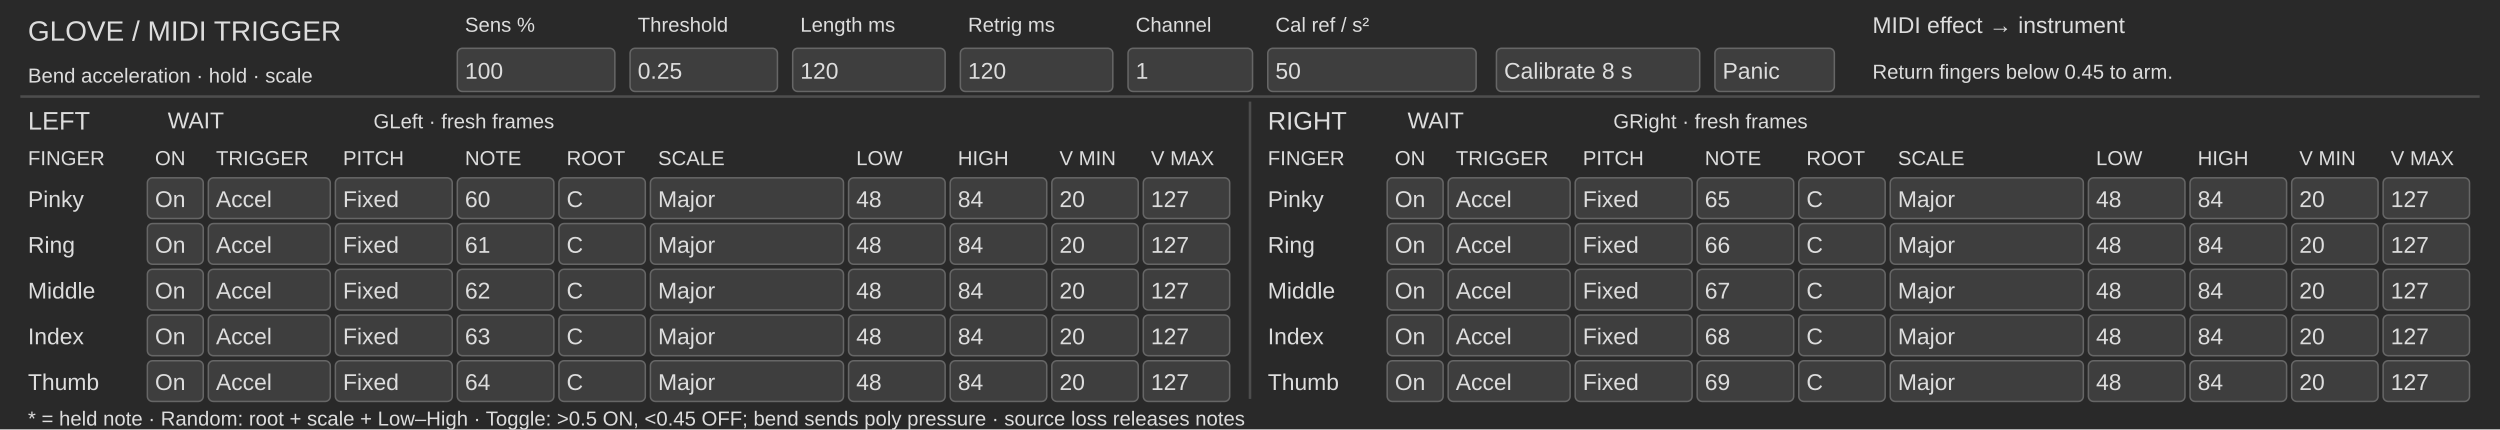
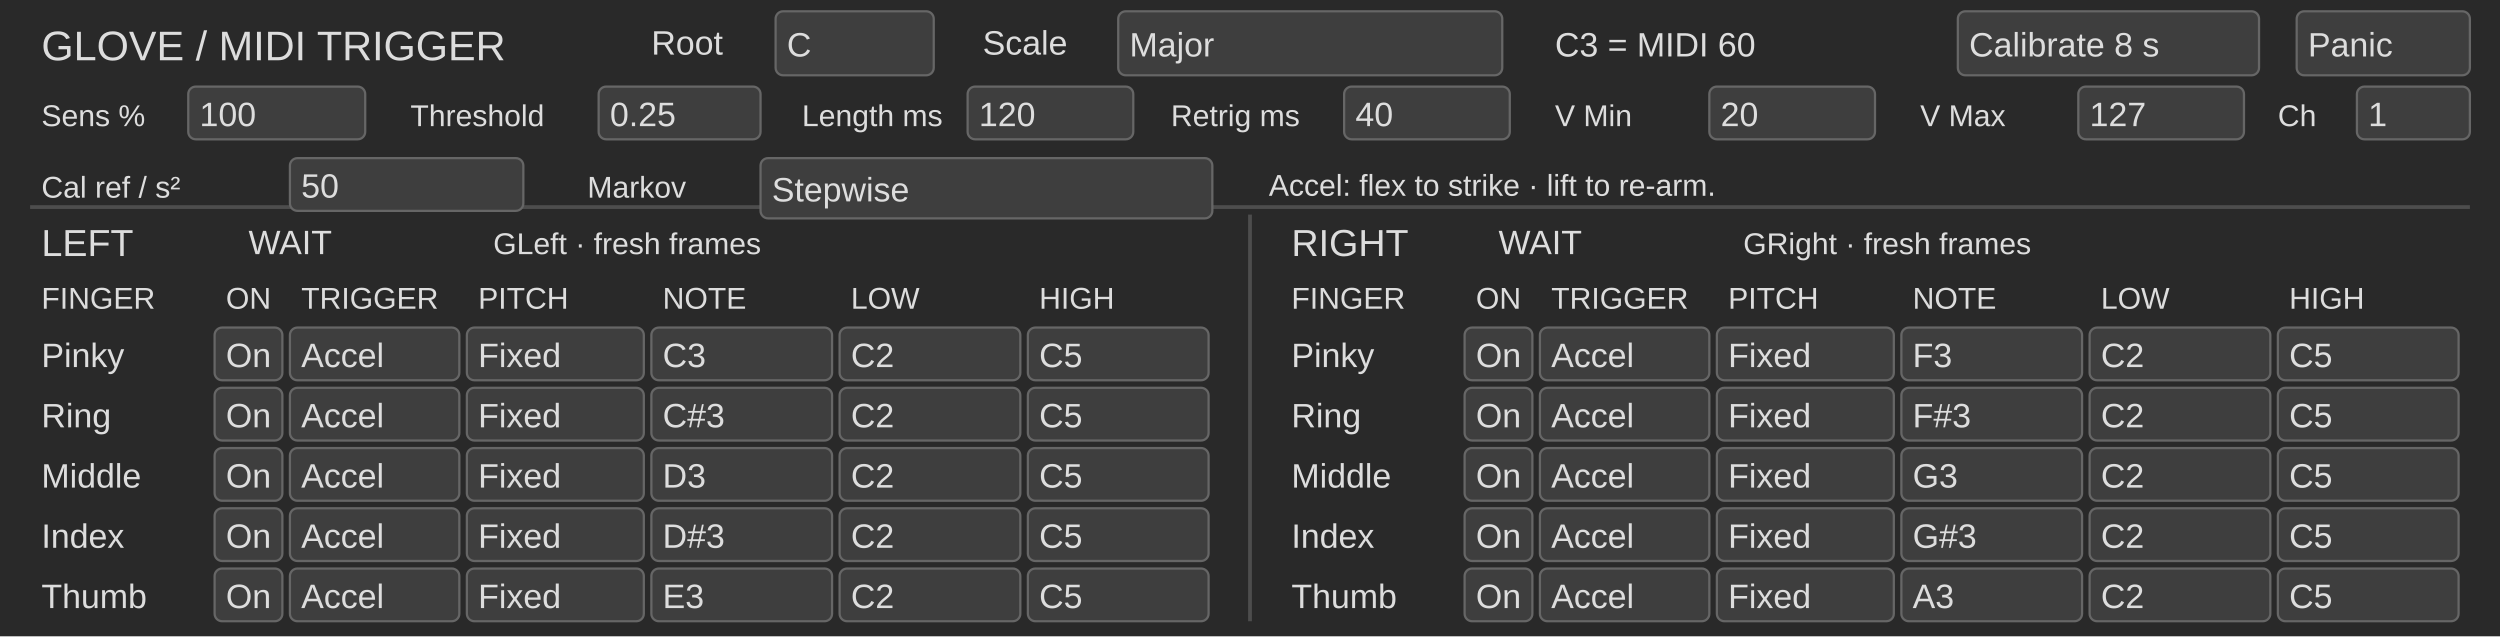
- <svg xmlns="http://www.w3.org/2000/svg" width="984" height="169" viewBox="0 0 984 169">
-   <rect width="984" height="169" fill="#292929" />
-   <path d="M492 40V157 M8 38H976" stroke="#4d4d4d" />
+ <svg xmlns="http://www.w3.org/2000/svg" width="664" height="169" viewBox="0 0 664 169">
+   <rect width="664" height="169" fill="#292929" />
+   <path d="M332 57V165 M8 55H656" stroke="#4d4d4d" />
  <text x="11" y="16.0" font-family="Arial,sans-serif" font-size="11" fill="#ddd">GLOVE / MIDI TRIGGER</text>
-   <text x="11" y="32.5" font-family="Arial,sans-serif" font-size="8" fill="#ddd">Bend acceleration · hold · scale</text>
-   <text x="183" y="12.5" font-family="Arial,sans-serif" font-size="8" fill="#ddd">Sens %</text>
-   <rect x="180" y="19" width="62" height="17" rx="2" fill="#3e3e3e" stroke="#666" stroke-width=".6" />
-   <text x="183" y="31.0" font-family="Arial,sans-serif" font-size="9" fill="#ddd">100</text>
-   <text x="251" y="12.5" font-family="Arial,sans-serif" font-size="8" fill="#ddd">Threshold</text>
-   <rect x="248" y="19" width="58" height="17" rx="2" fill="#3e3e3e" stroke="#666" stroke-width=".6" />
-   <text x="251" y="31.0" font-family="Arial,sans-serif" font-size="9" fill="#ddd">0.25</text>
-   <text x="315" y="12.5" font-family="Arial,sans-serif" font-size="8" fill="#ddd">Length ms</text>
-   <rect x="312" y="19" width="60" height="17" rx="2" fill="#3e3e3e" stroke="#666" stroke-width=".6" />
-   <text x="315" y="31.0" font-family="Arial,sans-serif" font-size="9" fill="#ddd">120</text>
-   <text x="381" y="12.5" font-family="Arial,sans-serif" font-size="8" fill="#ddd">Retrig ms</text>
-   <rect x="378" y="19" width="60" height="17" rx="2" fill="#3e3e3e" stroke="#666" stroke-width=".6" />
-   <text x="381" y="31.0" font-family="Arial,sans-serif" font-size="9" fill="#ddd">120</text>
-   <text x="447" y="12.5" font-family="Arial,sans-serif" font-size="8" fill="#ddd">Channel</text>
-   <rect x="444" y="19" width="49" height="17" rx="2" fill="#3e3e3e" stroke="#666" stroke-width=".6" />
-   <text x="447" y="31.0" font-family="Arial,sans-serif" font-size="9" fill="#ddd">1</text>
-   <text x="502" y="12.5" font-family="Arial,sans-serif" font-size="8" fill="#ddd">Cal ref / s²</text>
-   <rect x="499" y="19" width="82" height="17" rx="2" fill="#3e3e3e" stroke="#666" stroke-width=".6" />
-   <text x="502" y="31.0" font-family="Arial,sans-serif" font-size="9" fill="#ddd">50</text>
-   <rect x="589" y="19" width="80" height="17" rx="2" fill="#3e3e3e" stroke="#666" stroke-width=".6" />
-   <text x="592" y="31.0" font-family="Arial,sans-serif" font-size="9" fill="#ddd">Calibrate 8 s</text>
-   <rect x="675" y="19" width="47" height="17" rx="2" fill="#3e3e3e" stroke="#666" stroke-width=".6" />
-   <text x="678" y="31.0" font-family="Arial,sans-serif" font-size="9" fill="#ddd">Panic</text>
-   <text x="737" y="13.0" font-family="Arial,sans-serif" font-size="9" fill="#ddd">MIDI effect → instrument</text>
-   <text x="737" y="31.0" font-family="Arial,sans-serif" font-size="8" fill="#ddd">Return fingers below 0.45 to arm.</text>
-   <text x="11" y="51.0" font-family="Arial,sans-serif" font-size="10" fill="#ddd">LEFT</text>
-   <text x="66" y="50.5" font-family="Arial,sans-serif" font-size="9" fill="#ddd">WAIT</text>
-   <text x="147" y="50.5" font-family="Arial,sans-serif" font-size="8" fill="#ddd">GLeft · fresh frames</text>
-   <text x="11" y="65.0" font-family="Arial,sans-serif" font-size="8" fill="#ddd">FINGER</text>
-   <text x="61" y="65.0" font-family="Arial,sans-serif" font-size="8" fill="#ddd">ON</text>
-   <text x="85" y="65.0" font-family="Arial,sans-serif" font-size="8" fill="#ddd">TRIGGER</text>
-   <text x="135" y="65.0" font-family="Arial,sans-serif" font-size="8" fill="#ddd">PITCH</text>
-   <text x="183" y="65.0" font-family="Arial,sans-serif" font-size="8" fill="#ddd">NOTE</text>
-   <text x="223" y="65.0" font-family="Arial,sans-serif" font-size="8" fill="#ddd">ROOT</text>
-   <text x="259" y="65.0" font-family="Arial,sans-serif" font-size="8" fill="#ddd">SCALE</text>
-   <text x="337" y="65.0" font-family="Arial,sans-serif" font-size="8" fill="#ddd">LOW</text>
-   <text x="377" y="65.0" font-family="Arial,sans-serif" font-size="8" fill="#ddd">HIGH</text>
-   <text x="417" y="65.0" font-family="Arial,sans-serif" font-size="8" fill="#ddd">V MIN</text>
-   <text x="453" y="65.0" font-family="Arial,sans-serif" font-size="8" fill="#ddd">V MAX</text>
-   <text x="11" y="81.5" font-family="Arial,sans-serif" font-size="9" fill="#ddd">Pinky</text>
-   <rect x="58" y="70" width="22" height="16" rx="2" fill="#3e3e3e" stroke="#666" stroke-width=".6" />
-   <text x="61" y="81.5" font-family="Arial,sans-serif" font-size="9" fill="#ddd">On</text>
-   <rect x="82" y="70" width="48" height="16" rx="2" fill="#3e3e3e" stroke="#666" stroke-width=".6" />
-   <text x="85" y="81.5" font-family="Arial,sans-serif" font-size="9" fill="#ddd">Accel</text>
-   <rect x="132" y="70" width="46" height="16" rx="2" fill="#3e3e3e" stroke="#666" stroke-width=".6" />
-   <text x="135" y="81.5" font-family="Arial,sans-serif" font-size="9" fill="#ddd">Fixed</text>
-   <rect x="180" y="70" width="38" height="16" rx="2" fill="#3e3e3e" stroke="#666" stroke-width=".6" />
-   <text x="183" y="81.5" font-family="Arial,sans-serif" font-size="9" fill="#ddd">60</text>
-   <rect x="220" y="70" width="34" height="16" rx="2" fill="#3e3e3e" stroke="#666" stroke-width=".6" />
-   <text x="223" y="81.5" font-family="Arial,sans-serif" font-size="9" fill="#ddd">C</text>
-   <rect x="256" y="70" width="76" height="16" rx="2" fill="#3e3e3e" stroke="#666" stroke-width=".6" />
-   <text x="259" y="81.5" font-family="Arial,sans-serif" font-size="9" fill="#ddd">Major</text>
-   <rect x="334" y="70" width="38" height="16" rx="2" fill="#3e3e3e" stroke="#666" stroke-width=".6" />
-   <text x="337" y="81.5" font-family="Arial,sans-serif" font-size="9" fill="#ddd">48</text>
-   <rect x="374" y="70" width="38" height="16" rx="2" fill="#3e3e3e" stroke="#666" stroke-width=".6" />
-   <text x="377" y="81.5" font-family="Arial,sans-serif" font-size="9" fill="#ddd">84</text>
-   <rect x="414" y="70" width="34" height="16" rx="2" fill="#3e3e3e" stroke="#666" stroke-width=".6" />
-   <text x="417" y="81.5" font-family="Arial,sans-serif" font-size="9" fill="#ddd">20</text>
-   <rect x="450" y="70" width="34" height="16" rx="2" fill="#3e3e3e" stroke="#666" stroke-width=".6" />
-   <text x="453" y="81.5" font-family="Arial,sans-serif" font-size="9" fill="#ddd">127</text>
-   <text x="11" y="99.5" font-family="Arial,sans-serif" font-size="9" fill="#ddd">Ring</text>
-   <rect x="58" y="88" width="22" height="16" rx="2" fill="#3e3e3e" stroke="#666" stroke-width=".6" />
-   <text x="61" y="99.5" font-family="Arial,sans-serif" font-size="9" fill="#ddd">On</text>
-   <rect x="82" y="88" width="48" height="16" rx="2" fill="#3e3e3e" stroke="#666" stroke-width=".6" />
-   <text x="85" y="99.5" font-family="Arial,sans-serif" font-size="9" fill="#ddd">Accel</text>
-   <rect x="132" y="88" width="46" height="16" rx="2" fill="#3e3e3e" stroke="#666" stroke-width=".6" />
-   <text x="135" y="99.5" font-family="Arial,sans-serif" font-size="9" fill="#ddd">Fixed</text>
-   <rect x="180" y="88" width="38" height="16" rx="2" fill="#3e3e3e" stroke="#666" stroke-width=".6" />
-   <text x="183" y="99.5" font-family="Arial,sans-serif" font-size="9" fill="#ddd">61</text>
-   <rect x="220" y="88" width="34" height="16" rx="2" fill="#3e3e3e" stroke="#666" stroke-width=".6" />
-   <text x="223" y="99.5" font-family="Arial,sans-serif" font-size="9" fill="#ddd">C</text>
-   <rect x="256" y="88" width="76" height="16" rx="2" fill="#3e3e3e" stroke="#666" stroke-width=".6" />
-   <text x="259" y="99.5" font-family="Arial,sans-serif" font-size="9" fill="#ddd">Major</text>
-   <rect x="334" y="88" width="38" height="16" rx="2" fill="#3e3e3e" stroke="#666" stroke-width=".6" />
-   <text x="337" y="99.5" font-family="Arial,sans-serif" font-size="9" fill="#ddd">48</text>
-   <rect x="374" y="88" width="38" height="16" rx="2" fill="#3e3e3e" stroke="#666" stroke-width=".6" />
-   <text x="377" y="99.5" font-family="Arial,sans-serif" font-size="9" fill="#ddd">84</text>
-   <rect x="414" y="88" width="34" height="16" rx="2" fill="#3e3e3e" stroke="#666" stroke-width=".6" />
-   <text x="417" y="99.5" font-family="Arial,sans-serif" font-size="9" fill="#ddd">20</text>
-   <rect x="450" y="88" width="34" height="16" rx="2" fill="#3e3e3e" stroke="#666" stroke-width=".6" />
-   <text x="453" y="99.5" font-family="Arial,sans-serif" font-size="9" fill="#ddd">127</text>
-   <text x="11" y="117.5" font-family="Arial,sans-serif" font-size="9" fill="#ddd">Middle</text>
-   <rect x="58" y="106" width="22" height="16" rx="2" fill="#3e3e3e" stroke="#666" stroke-width=".6" />
-   <text x="61" y="117.5" font-family="Arial,sans-serif" font-size="9" fill="#ddd">On</text>
-   <rect x="82" y="106" width="48" height="16" rx="2" fill="#3e3e3e" stroke="#666" stroke-width=".6" />
-   <text x="85" y="117.5" font-family="Arial,sans-serif" font-size="9" fill="#ddd">Accel</text>
-   <rect x="132" y="106" width="46" height="16" rx="2" fill="#3e3e3e" stroke="#666" stroke-width=".6" />
-   <text x="135" y="117.5" font-family="Arial,sans-serif" font-size="9" fill="#ddd">Fixed</text>
-   <rect x="180" y="106" width="38" height="16" rx="2" fill="#3e3e3e" stroke="#666" stroke-width=".6" />
-   <text x="183" y="117.5" font-family="Arial,sans-serif" font-size="9" fill="#ddd">62</text>
-   <rect x="220" y="106" width="34" height="16" rx="2" fill="#3e3e3e" stroke="#666" stroke-width=".6" />
-   <text x="223" y="117.5" font-family="Arial,sans-serif" font-size="9" fill="#ddd">C</text>
-   <rect x="256" y="106" width="76" height="16" rx="2" fill="#3e3e3e" stroke="#666" stroke-width=".6" />
-   <text x="259" y="117.5" font-family="Arial,sans-serif" font-size="9" fill="#ddd">Major</text>
-   <rect x="334" y="106" width="38" height="16" rx="2" fill="#3e3e3e" stroke="#666" stroke-width=".6" />
-   <text x="337" y="117.5" font-family="Arial,sans-serif" font-size="9" fill="#ddd">48</text>
-   <rect x="374" y="106" width="38" height="16" rx="2" fill="#3e3e3e" stroke="#666" stroke-width=".6" />
-   <text x="377" y="117.5" font-family="Arial,sans-serif" font-size="9" fill="#ddd">84</text>
-   <rect x="414" y="106" width="34" height="16" rx="2" fill="#3e3e3e" stroke="#666" stroke-width=".6" />
-   <text x="417" y="117.5" font-family="Arial,sans-serif" font-size="9" fill="#ddd">20</text>
-   <rect x="450" y="106" width="34" height="16" rx="2" fill="#3e3e3e" stroke="#666" stroke-width=".6" />
-   <text x="453" y="117.5" font-family="Arial,sans-serif" font-size="9" fill="#ddd">127</text>
-   <text x="11" y="135.5" font-family="Arial,sans-serif" font-size="9" fill="#ddd">Index</text>
-   <rect x="58" y="124" width="22" height="16" rx="2" fill="#3e3e3e" stroke="#666" stroke-width=".6" />
-   <text x="61" y="135.5" font-family="Arial,sans-serif" font-size="9" fill="#ddd">On</text>
-   <rect x="82" y="124" width="48" height="16" rx="2" fill="#3e3e3e" stroke="#666" stroke-width=".6" />
-   <text x="85" y="135.5" font-family="Arial,sans-serif" font-size="9" fill="#ddd">Accel</text>
-   <rect x="132" y="124" width="46" height="16" rx="2" fill="#3e3e3e" stroke="#666" stroke-width=".6" />
-   <text x="135" y="135.5" font-family="Arial,sans-serif" font-size="9" fill="#ddd">Fixed</text>
-   <rect x="180" y="124" width="38" height="16" rx="2" fill="#3e3e3e" stroke="#666" stroke-width=".6" />
-   <text x="183" y="135.5" font-family="Arial,sans-serif" font-size="9" fill="#ddd">63</text>
-   <rect x="220" y="124" width="34" height="16" rx="2" fill="#3e3e3e" stroke="#666" stroke-width=".6" />
-   <text x="223" y="135.5" font-family="Arial,sans-serif" font-size="9" fill="#ddd">C</text>
-   <rect x="256" y="124" width="76" height="16" rx="2" fill="#3e3e3e" stroke="#666" stroke-width=".6" />
-   <text x="259" y="135.5" font-family="Arial,sans-serif" font-size="9" fill="#ddd">Major</text>
-   <rect x="334" y="124" width="38" height="16" rx="2" fill="#3e3e3e" stroke="#666" stroke-width=".6" />
-   <text x="337" y="135.5" font-family="Arial,sans-serif" font-size="9" fill="#ddd">48</text>
-   <rect x="374" y="124" width="38" height="16" rx="2" fill="#3e3e3e" stroke="#666" stroke-width=".6" />
-   <text x="377" y="135.5" font-family="Arial,sans-serif" font-size="9" fill="#ddd">84</text>
-   <rect x="414" y="124" width="34" height="16" rx="2" fill="#3e3e3e" stroke="#666" stroke-width=".6" />
-   <text x="417" y="135.5" font-family="Arial,sans-serif" font-size="9" fill="#ddd">20</text>
-   <rect x="450" y="124" width="34" height="16" rx="2" fill="#3e3e3e" stroke="#666" stroke-width=".6" />
-   <text x="453" y="135.5" font-family="Arial,sans-serif" font-size="9" fill="#ddd">127</text>
-   <text x="11" y="153.5" font-family="Arial,sans-serif" font-size="9" fill="#ddd">Thumb</text>
-   <rect x="58" y="142" width="22" height="16" rx="2" fill="#3e3e3e" stroke="#666" stroke-width=".6" />
-   <text x="61" y="153.5" font-family="Arial,sans-serif" font-size="9" fill="#ddd">On</text>
-   <rect x="82" y="142" width="48" height="16" rx="2" fill="#3e3e3e" stroke="#666" stroke-width=".6" />
-   <text x="85" y="153.5" font-family="Arial,sans-serif" font-size="9" fill="#ddd">Accel</text>
-   <rect x="132" y="142" width="46" height="16" rx="2" fill="#3e3e3e" stroke="#666" stroke-width=".6" />
-   <text x="135" y="153.5" font-family="Arial,sans-serif" font-size="9" fill="#ddd">Fixed</text>
-   <rect x="180" y="142" width="38" height="16" rx="2" fill="#3e3e3e" stroke="#666" stroke-width=".6" />
-   <text x="183" y="153.5" font-family="Arial,sans-serif" font-size="9" fill="#ddd">64</text>
-   <rect x="220" y="142" width="34" height="16" rx="2" fill="#3e3e3e" stroke="#666" stroke-width=".6" />
-   <text x="223" y="153.5" font-family="Arial,sans-serif" font-size="9" fill="#ddd">C</text>
-   <rect x="256" y="142" width="76" height="16" rx="2" fill="#3e3e3e" stroke="#666" stroke-width=".6" />
-   <text x="259" y="153.5" font-family="Arial,sans-serif" font-size="9" fill="#ddd">Major</text>
-   <rect x="334" y="142" width="38" height="16" rx="2" fill="#3e3e3e" stroke="#666" stroke-width=".6" />
-   <text x="337" y="153.5" font-family="Arial,sans-serif" font-size="9" fill="#ddd">48</text>
-   <rect x="374" y="142" width="38" height="16" rx="2" fill="#3e3e3e" stroke="#666" stroke-width=".6" />
-   <text x="377" y="153.5" font-family="Arial,sans-serif" font-size="9" fill="#ddd">84</text>
-   <rect x="414" y="142" width="34" height="16" rx="2" fill="#3e3e3e" stroke="#666" stroke-width=".6" />
-   <text x="417" y="153.5" font-family="Arial,sans-serif" font-size="9" fill="#ddd">20</text>
-   <rect x="450" y="142" width="34" height="16" rx="2" fill="#3e3e3e" stroke="#666" stroke-width=".6" />
-   <text x="453" y="153.5" font-family="Arial,sans-serif" font-size="9" fill="#ddd">127</text>
-   <text x="499" y="51.0" font-family="Arial,sans-serif" font-size="10" fill="#ddd">RIGHT</text>
-   <text x="554" y="50.5" font-family="Arial,sans-serif" font-size="9" fill="#ddd">WAIT</text>
-   <text x="635" y="50.5" font-family="Arial,sans-serif" font-size="8" fill="#ddd">GRight · fresh frames</text>
-   <text x="499" y="65.0" font-family="Arial,sans-serif" font-size="8" fill="#ddd">FINGER</text>
-   <text x="549" y="65.0" font-family="Arial,sans-serif" font-size="8" fill="#ddd">ON</text>
-   <text x="573" y="65.0" font-family="Arial,sans-serif" font-size="8" fill="#ddd">TRIGGER</text>
-   <text x="623" y="65.0" font-family="Arial,sans-serif" font-size="8" fill="#ddd">PITCH</text>
-   <text x="671" y="65.0" font-family="Arial,sans-serif" font-size="8" fill="#ddd">NOTE</text>
-   <text x="711" y="65.0" font-family="Arial,sans-serif" font-size="8" fill="#ddd">ROOT</text>
-   <text x="747" y="65.0" font-family="Arial,sans-serif" font-size="8" fill="#ddd">SCALE</text>
-   <text x="825" y="65.0" font-family="Arial,sans-serif" font-size="8" fill="#ddd">LOW</text>
-   <text x="865" y="65.0" font-family="Arial,sans-serif" font-size="8" fill="#ddd">HIGH</text>
-   <text x="905" y="65.0" font-family="Arial,sans-serif" font-size="8" fill="#ddd">V MIN</text>
-   <text x="941" y="65.0" font-family="Arial,sans-serif" font-size="8" fill="#ddd">V MAX</text>
-   <text x="499" y="81.5" font-family="Arial,sans-serif" font-size="9" fill="#ddd">Pinky</text>
-   <rect x="546" y="70" width="22" height="16" rx="2" fill="#3e3e3e" stroke="#666" stroke-width=".6" />
-   <text x="549" y="81.5" font-family="Arial,sans-serif" font-size="9" fill="#ddd">On</text>
-   <rect x="570" y="70" width="48" height="16" rx="2" fill="#3e3e3e" stroke="#666" stroke-width=".6" />
-   <text x="573" y="81.5" font-family="Arial,sans-serif" font-size="9" fill="#ddd">Accel</text>
-   <rect x="620" y="70" width="46" height="16" rx="2" fill="#3e3e3e" stroke="#666" stroke-width=".6" />
-   <text x="623" y="81.5" font-family="Arial,sans-serif" font-size="9" fill="#ddd">Fixed</text>
-   <rect x="668" y="70" width="38" height="16" rx="2" fill="#3e3e3e" stroke="#666" stroke-width=".6" />
-   <text x="671" y="81.5" font-family="Arial,sans-serif" font-size="9" fill="#ddd">65</text>
-   <rect x="708" y="70" width="34" height="16" rx="2" fill="#3e3e3e" stroke="#666" stroke-width=".6" />
-   <text x="711" y="81.5" font-family="Arial,sans-serif" font-size="9" fill="#ddd">C</text>
-   <rect x="744" y="70" width="76" height="16" rx="2" fill="#3e3e3e" stroke="#666" stroke-width=".6" />
-   <text x="747" y="81.5" font-family="Arial,sans-serif" font-size="9" fill="#ddd">Major</text>
-   <rect x="822" y="70" width="38" height="16" rx="2" fill="#3e3e3e" stroke="#666" stroke-width=".6" />
-   <text x="825" y="81.5" font-family="Arial,sans-serif" font-size="9" fill="#ddd">48</text>
-   <rect x="862" y="70" width="38" height="16" rx="2" fill="#3e3e3e" stroke="#666" stroke-width=".6" />
-   <text x="865" y="81.5" font-family="Arial,sans-serif" font-size="9" fill="#ddd">84</text>
-   <rect x="902" y="70" width="34" height="16" rx="2" fill="#3e3e3e" stroke="#666" stroke-width=".6" />
-   <text x="905" y="81.5" font-family="Arial,sans-serif" font-size="9" fill="#ddd">20</text>
-   <rect x="938" y="70" width="34" height="16" rx="2" fill="#3e3e3e" stroke="#666" stroke-width=".6" />
-   <text x="941" y="81.5" font-family="Arial,sans-serif" font-size="9" fill="#ddd">127</text>
-   <text x="499" y="99.5" font-family="Arial,sans-serif" font-size="9" fill="#ddd">Ring</text>
-   <rect x="546" y="88" width="22" height="16" rx="2" fill="#3e3e3e" stroke="#666" stroke-width=".6" />
-   <text x="549" y="99.5" font-family="Arial,sans-serif" font-size="9" fill="#ddd">On</text>
-   <rect x="570" y="88" width="48" height="16" rx="2" fill="#3e3e3e" stroke="#666" stroke-width=".6" />
-   <text x="573" y="99.5" font-family="Arial,sans-serif" font-size="9" fill="#ddd">Accel</text>
-   <rect x="620" y="88" width="46" height="16" rx="2" fill="#3e3e3e" stroke="#666" stroke-width=".6" />
-   <text x="623" y="99.5" font-family="Arial,sans-serif" font-size="9" fill="#ddd">Fixed</text>
-   <rect x="668" y="88" width="38" height="16" rx="2" fill="#3e3e3e" stroke="#666" stroke-width=".6" />
-   <text x="671" y="99.5" font-family="Arial,sans-serif" font-size="9" fill="#ddd">66</text>
-   <rect x="708" y="88" width="34" height="16" rx="2" fill="#3e3e3e" stroke="#666" stroke-width=".6" />
-   <text x="711" y="99.5" font-family="Arial,sans-serif" font-size="9" fill="#ddd">C</text>
-   <rect x="744" y="88" width="76" height="16" rx="2" fill="#3e3e3e" stroke="#666" stroke-width=".6" />
-   <text x="747" y="99.5" font-family="Arial,sans-serif" font-size="9" fill="#ddd">Major</text>
-   <rect x="822" y="88" width="38" height="16" rx="2" fill="#3e3e3e" stroke="#666" stroke-width=".6" />
-   <text x="825" y="99.5" font-family="Arial,sans-serif" font-size="9" fill="#ddd">48</text>
-   <rect x="862" y="88" width="38" height="16" rx="2" fill="#3e3e3e" stroke="#666" stroke-width=".6" />
-   <text x="865" y="99.5" font-family="Arial,sans-serif" font-size="9" fill="#ddd">84</text>
-   <rect x="902" y="88" width="34" height="16" rx="2" fill="#3e3e3e" stroke="#666" stroke-width=".6" />
-   <text x="905" y="99.5" font-family="Arial,sans-serif" font-size="9" fill="#ddd">20</text>
-   <rect x="938" y="88" width="34" height="16" rx="2" fill="#3e3e3e" stroke="#666" stroke-width=".6" />
-   <text x="941" y="99.5" font-family="Arial,sans-serif" font-size="9" fill="#ddd">127</text>
-   <text x="499" y="117.5" font-family="Arial,sans-serif" font-size="9" fill="#ddd">Middle</text>
-   <rect x="546" y="106" width="22" height="16" rx="2" fill="#3e3e3e" stroke="#666" stroke-width=".6" />
-   <text x="549" y="117.5" font-family="Arial,sans-serif" font-size="9" fill="#ddd">On</text>
-   <rect x="570" y="106" width="48" height="16" rx="2" fill="#3e3e3e" stroke="#666" stroke-width=".6" />
-   <text x="573" y="117.5" font-family="Arial,sans-serif" font-size="9" fill="#ddd">Accel</text>
-   <rect x="620" y="106" width="46" height="16" rx="2" fill="#3e3e3e" stroke="#666" stroke-width=".6" />
-   <text x="623" y="117.5" font-family="Arial,sans-serif" font-size="9" fill="#ddd">Fixed</text>
-   <rect x="668" y="106" width="38" height="16" rx="2" fill="#3e3e3e" stroke="#666" stroke-width=".6" />
-   <text x="671" y="117.5" font-family="Arial,sans-serif" font-size="9" fill="#ddd">67</text>
-   <rect x="708" y="106" width="34" height="16" rx="2" fill="#3e3e3e" stroke="#666" stroke-width=".6" />
-   <text x="711" y="117.5" font-family="Arial,sans-serif" font-size="9" fill="#ddd">C</text>
-   <rect x="744" y="106" width="76" height="16" rx="2" fill="#3e3e3e" stroke="#666" stroke-width=".6" />
-   <text x="747" y="117.5" font-family="Arial,sans-serif" font-size="9" fill="#ddd">Major</text>
-   <rect x="822" y="106" width="38" height="16" rx="2" fill="#3e3e3e" stroke="#666" stroke-width=".6" />
-   <text x="825" y="117.5" font-family="Arial,sans-serif" font-size="9" fill="#ddd">48</text>
-   <rect x="862" y="106" width="38" height="16" rx="2" fill="#3e3e3e" stroke="#666" stroke-width=".6" />
-   <text x="865" y="117.5" font-family="Arial,sans-serif" font-size="9" fill="#ddd">84</text>
-   <rect x="902" y="106" width="34" height="16" rx="2" fill="#3e3e3e" stroke="#666" stroke-width=".6" />
-   <text x="905" y="117.5" font-family="Arial,sans-serif" font-size="9" fill="#ddd">20</text>
-   <rect x="938" y="106" width="34" height="16" rx="2" fill="#3e3e3e" stroke="#666" stroke-width=".6" />
-   <text x="941" y="117.5" font-family="Arial,sans-serif" font-size="9" fill="#ddd">127</text>
-   <text x="499" y="135.5" font-family="Arial,sans-serif" font-size="9" fill="#ddd">Index</text>
-   <rect x="546" y="124" width="22" height="16" rx="2" fill="#3e3e3e" stroke="#666" stroke-width=".6" />
-   <text x="549" y="135.5" font-family="Arial,sans-serif" font-size="9" fill="#ddd">On</text>
-   <rect x="570" y="124" width="48" height="16" rx="2" fill="#3e3e3e" stroke="#666" stroke-width=".6" />
-   <text x="573" y="135.5" font-family="Arial,sans-serif" font-size="9" fill="#ddd">Accel</text>
-   <rect x="620" y="124" width="46" height="16" rx="2" fill="#3e3e3e" stroke="#666" stroke-width=".6" />
-   <text x="623" y="135.5" font-family="Arial,sans-serif" font-size="9" fill="#ddd">Fixed</text>
-   <rect x="668" y="124" width="38" height="16" rx="2" fill="#3e3e3e" stroke="#666" stroke-width=".6" />
-   <text x="671" y="135.5" font-family="Arial,sans-serif" font-size="9" fill="#ddd">68</text>
-   <rect x="708" y="124" width="34" height="16" rx="2" fill="#3e3e3e" stroke="#666" stroke-width=".6" />
-   <text x="711" y="135.5" font-family="Arial,sans-serif" font-size="9" fill="#ddd">C</text>
-   <rect x="744" y="124" width="76" height="16" rx="2" fill="#3e3e3e" stroke="#666" stroke-width=".6" />
-   <text x="747" y="135.5" font-family="Arial,sans-serif" font-size="9" fill="#ddd">Major</text>
-   <rect x="822" y="124" width="38" height="16" rx="2" fill="#3e3e3e" stroke="#666" stroke-width=".6" />
-   <text x="825" y="135.5" font-family="Arial,sans-serif" font-size="9" fill="#ddd">48</text>
-   <rect x="862" y="124" width="38" height="16" rx="2" fill="#3e3e3e" stroke="#666" stroke-width=".6" />
-   <text x="865" y="135.5" font-family="Arial,sans-serif" font-size="9" fill="#ddd">84</text>
-   <rect x="902" y="124" width="34" height="16" rx="2" fill="#3e3e3e" stroke="#666" stroke-width=".6" />
-   <text x="905" y="135.5" font-family="Arial,sans-serif" font-size="9" fill="#ddd">20</text>
-   <rect x="938" y="124" width="34" height="16" rx="2" fill="#3e3e3e" stroke="#666" stroke-width=".6" />
-   <text x="941" y="135.5" font-family="Arial,sans-serif" font-size="9" fill="#ddd">127</text>
-   <text x="499" y="153.5" font-family="Arial,sans-serif" font-size="9" fill="#ddd">Thumb</text>
-   <rect x="546" y="142" width="22" height="16" rx="2" fill="#3e3e3e" stroke="#666" stroke-width=".6" />
-   <text x="549" y="153.5" font-family="Arial,sans-serif" font-size="9" fill="#ddd">On</text>
-   <rect x="570" y="142" width="48" height="16" rx="2" fill="#3e3e3e" stroke="#666" stroke-width=".6" />
-   <text x="573" y="153.5" font-family="Arial,sans-serif" font-size="9" fill="#ddd">Accel</text>
-   <rect x="620" y="142" width="46" height="16" rx="2" fill="#3e3e3e" stroke="#666" stroke-width=".6" />
-   <text x="623" y="153.5" font-family="Arial,sans-serif" font-size="9" fill="#ddd">Fixed</text>
-   <rect x="668" y="142" width="38" height="16" rx="2" fill="#3e3e3e" stroke="#666" stroke-width=".6" />
-   <text x="671" y="153.5" font-family="Arial,sans-serif" font-size="9" fill="#ddd">69</text>
-   <rect x="708" y="142" width="34" height="16" rx="2" fill="#3e3e3e" stroke="#666" stroke-width=".6" />
-   <text x="711" y="153.5" font-family="Arial,sans-serif" font-size="9" fill="#ddd">C</text>
-   <rect x="744" y="142" width="76" height="16" rx="2" fill="#3e3e3e" stroke="#666" stroke-width=".6" />
-   <text x="747" y="153.5" font-family="Arial,sans-serif" font-size="9" fill="#ddd">Major</text>
-   <rect x="822" y="142" width="38" height="16" rx="2" fill="#3e3e3e" stroke="#666" stroke-width=".6" />
-   <text x="825" y="153.5" font-family="Arial,sans-serif" font-size="9" fill="#ddd">48</text>
-   <rect x="862" y="142" width="38" height="16" rx="2" fill="#3e3e3e" stroke="#666" stroke-width=".6" />
-   <text x="865" y="153.5" font-family="Arial,sans-serif" font-size="9" fill="#ddd">84</text>
-   <rect x="902" y="142" width="34" height="16" rx="2" fill="#3e3e3e" stroke="#666" stroke-width=".6" />
-   <text x="905" y="153.5" font-family="Arial,sans-serif" font-size="9" fill="#ddd">20</text>
-   <rect x="938" y="142" width="34" height="16" rx="2" fill="#3e3e3e" stroke="#666" stroke-width=".6" />
-   <text x="941" y="153.5" font-family="Arial,sans-serif" font-size="9" fill="#ddd">127</text>
-   <text x="11" y="167.5" font-family="Arial,sans-serif" font-size="8" fill="#ddd">* = held note    ·    Random: root + scale + Low–High    ·    Toggle: &gt;0.5 ON, &lt;0.45 OFF; bend sends poly pressure    ·    source loss releases notes</text>
+   <text x="173" y="14.5" font-family="Arial,sans-serif" font-size="9" fill="#ddd">Root</text>
+   <rect x="206" y="3" width="42" height="17" rx="2" fill="#3e3e3e" stroke="#666" stroke-width=".6" />
+   <text x="209" y="15.0" font-family="Arial,sans-serif" font-size="9" fill="#ddd">C</text>
+   <text x="261" y="14.5" font-family="Arial,sans-serif" font-size="9" fill="#ddd">Scale</text>
+   <rect x="297" y="3" width="102" height="17" rx="2" fill="#3e3e3e" stroke="#666" stroke-width=".6" />
+   <text x="300" y="15.0" font-family="Arial,sans-serif" font-size="9" fill="#ddd">Major</text>
+   <rect x="520" y="3" width="80" height="17" rx="2" fill="#3e3e3e" stroke="#666" stroke-width=".6" />
+   <text x="523" y="15.0" font-family="Arial,sans-serif" font-size="9" fill="#ddd">Calibrate 8 s</text>
+   <rect x="610" y="3" width="46" height="17" rx="2" fill="#3e3e3e" stroke="#666" stroke-width=".6" />
+   <text x="613" y="15.0" font-family="Arial,sans-serif" font-size="9" fill="#ddd">Panic</text>
+   <text x="413" y="15.0" font-family="Arial,sans-serif" font-size="9" fill="#ddd">C3 = MIDI 60</text>
+   <text x="156" y="52.5" font-family="Arial,sans-serif" font-size="8" fill="#ddd">Markov</text>
+   <rect x="202" y="42" width="120" height="16" rx="2" fill="#3e3e3e" stroke="#666" stroke-width=".6" />
+   <text x="205" y="53.5" font-family="Arial,sans-serif" font-size="9" fill="#ddd">Stepwise</text>
+   <text x="11" y="33.5" font-family="Arial,sans-serif" font-size="8" fill="#ddd">Sens %</text>
+   <rect x="50" y="23" width="47" height="14" rx="2" fill="#3e3e3e" stroke="#666" stroke-width=".6" />
+   <text x="53" y="33.5" font-family="Arial,sans-serif" font-size="9" fill="#ddd">100</text>
+   <text x="109" y="33.5" font-family="Arial,sans-serif" font-size="8" fill="#ddd">Threshold</text>
+   <rect x="159" y="23" width="43" height="14" rx="2" fill="#3e3e3e" stroke="#666" stroke-width=".6" />
+   <text x="162" y="33.5" font-family="Arial,sans-serif" font-size="9" fill="#ddd">0.25</text>
+   <text x="213" y="33.5" font-family="Arial,sans-serif" font-size="8" fill="#ddd">Length ms</text>
+   <rect x="257" y="23" width="44" height="14" rx="2" fill="#3e3e3e" stroke="#666" stroke-width=".6" />
+   <text x="260" y="33.5" font-family="Arial,sans-serif" font-size="9" fill="#ddd">120</text>
+   <text x="311" y="33.5" font-family="Arial,sans-serif" font-size="8" fill="#ddd">Retrig ms</text>
+   <rect x="357" y="23" width="44" height="14" rx="2" fill="#3e3e3e" stroke="#666" stroke-width=".6" />
+   <text x="360" y="33.5" font-family="Arial,sans-serif" font-size="9" fill="#ddd">40</text>
+   <text x="413" y="33.5" font-family="Arial,sans-serif" font-size="8" fill="#ddd">V Min</text>
+   <rect x="454" y="23" width="44" height="14" rx="2" fill="#3e3e3e" stroke="#666" stroke-width=".6" />
+   <text x="457" y="33.5" font-family="Arial,sans-serif" font-size="9" fill="#ddd">20</text>
+   <text x="510" y="33.5" font-family="Arial,sans-serif" font-size="8" fill="#ddd">V Max</text>
+   <rect x="552" y="23" width="44" height="14" rx="2" fill="#3e3e3e" stroke="#666" stroke-width=".6" />
+   <text x="555" y="33.5" font-family="Arial,sans-serif" font-size="9" fill="#ddd">127</text>
+   <text x="605" y="33.5" font-family="Arial,sans-serif" font-size="8" fill="#ddd">Ch</text>
+   <rect x="626" y="23" width="30" height="14" rx="2" fill="#3e3e3e" stroke="#666" stroke-width=".6" />
+   <text x="629" y="33.5" font-family="Arial,sans-serif" font-size="9" fill="#ddd">1</text>
+   <text x="11" y="52.5" font-family="Arial,sans-serif" font-size="8" fill="#ddd">Cal ref / s²</text>
+   <rect x="77" y="42" width="62" height="14" rx="2" fill="#3e3e3e" stroke="#666" stroke-width=".6" />
+   <text x="80" y="52.5" font-family="Arial,sans-serif" font-size="9" fill="#ddd">50</text>
+   <text x="337" y="52.0" font-family="Arial,sans-serif" font-size="8" fill="#ddd">Accel: flex to strike · lift to re-arm.</text>
+   <text x="11" y="68.0" font-family="Arial,sans-serif" font-size="10" fill="#ddd">LEFT</text>
+   <text x="66" y="67.5" font-family="Arial,sans-serif" font-size="9" fill="#ddd">WAIT</text>
+   <text x="131" y="67.5" font-family="Arial,sans-serif" font-size="8" fill="#ddd">GLeft · fresh frames</text>
+   <text x="11" y="82.0" font-family="Arial,sans-serif" font-size="8" fill="#ddd">FINGER</text>
+   <text x="60" y="82.0" font-family="Arial,sans-serif" font-size="8" fill="#ddd">ON</text>
+   <text x="80" y="82.0" font-family="Arial,sans-serif" font-size="8" fill="#ddd">TRIGGER</text>
+   <text x="127" y="82.0" font-family="Arial,sans-serif" font-size="8" fill="#ddd">PITCH</text>
+   <text x="176" y="82.0" font-family="Arial,sans-serif" font-size="8" fill="#ddd">NOTE</text>
+   <text x="226" y="82.0" font-family="Arial,sans-serif" font-size="8" fill="#ddd">LOW</text>
+   <text x="276" y="82.0" font-family="Arial,sans-serif" font-size="8" fill="#ddd">HIGH</text>
+   <text x="11" y="97.5" font-family="Arial,sans-serif" font-size="9" fill="#ddd">Pinky</text>
+   <rect x="57" y="87" width="18" height="14" rx="2" fill="#3e3e3e" stroke="#666" stroke-width=".6" />
+   <text x="60" y="97.5" font-family="Arial,sans-serif" font-size="9" fill="#ddd">On</text>
+   <rect x="77" y="87" width="45" height="14" rx="2" fill="#3e3e3e" stroke="#666" stroke-width=".6" />
+   <text x="80" y="97.5" font-family="Arial,sans-serif" font-size="9" fill="#ddd">Accel</text>
+   <rect x="124" y="87" width="47" height="14" rx="2" fill="#3e3e3e" stroke="#666" stroke-width=".6" />
+   <text x="127" y="97.5" font-family="Arial,sans-serif" font-size="9" fill="#ddd">Fixed</text>
+   <rect x="173" y="87" width="48" height="14" rx="2" fill="#3e3e3e" stroke="#666" stroke-width=".6" />
+   <text x="176" y="97.5" font-family="Arial,sans-serif" font-size="9" fill="#ddd">C3</text>
+   <rect x="223" y="87" width="48" height="14" rx="2" fill="#3e3e3e" stroke="#666" stroke-width=".6" />
+   <text x="226" y="97.5" font-family="Arial,sans-serif" font-size="9" fill="#ddd">C2</text>
+   <rect x="273" y="87" width="48" height="14" rx="2" fill="#3e3e3e" stroke="#666" stroke-width=".6" />
+   <text x="276" y="97.5" font-family="Arial,sans-serif" font-size="9" fill="#ddd">C5</text>
+   <text x="11" y="113.5" font-family="Arial,sans-serif" font-size="9" fill="#ddd">Ring</text>
+   <rect x="57" y="103" width="18" height="14" rx="2" fill="#3e3e3e" stroke="#666" stroke-width=".6" />
+   <text x="60" y="113.5" font-family="Arial,sans-serif" font-size="9" fill="#ddd">On</text>
+   <rect x="77" y="103" width="45" height="14" rx="2" fill="#3e3e3e" stroke="#666" stroke-width=".6" />
+   <text x="80" y="113.5" font-family="Arial,sans-serif" font-size="9" fill="#ddd">Accel</text>
+   <rect x="124" y="103" width="47" height="14" rx="2" fill="#3e3e3e" stroke="#666" stroke-width=".6" />
+   <text x="127" y="113.5" font-family="Arial,sans-serif" font-size="9" fill="#ddd">Fixed</text>
+   <rect x="173" y="103" width="48" height="14" rx="2" fill="#3e3e3e" stroke="#666" stroke-width=".6" />
+   <text x="176" y="113.5" font-family="Arial,sans-serif" font-size="9" fill="#ddd">C#3</text>
+   <rect x="223" y="103" width="48" height="14" rx="2" fill="#3e3e3e" stroke="#666" stroke-width=".6" />
+   <text x="226" y="113.5" font-family="Arial,sans-serif" font-size="9" fill="#ddd">C2</text>
+   <rect x="273" y="103" width="48" height="14" rx="2" fill="#3e3e3e" stroke="#666" stroke-width=".6" />
+   <text x="276" y="113.5" font-family="Arial,sans-serif" font-size="9" fill="#ddd">C5</text>
+   <text x="11" y="129.5" font-family="Arial,sans-serif" font-size="9" fill="#ddd">Middle</text>
+   <rect x="57" y="119" width="18" height="14" rx="2" fill="#3e3e3e" stroke="#666" stroke-width=".6" />
+   <text x="60" y="129.5" font-family="Arial,sans-serif" font-size="9" fill="#ddd">On</text>
+   <rect x="77" y="119" width="45" height="14" rx="2" fill="#3e3e3e" stroke="#666" stroke-width=".6" />
+   <text x="80" y="129.5" font-family="Arial,sans-serif" font-size="9" fill="#ddd">Accel</text>
+   <rect x="124" y="119" width="47" height="14" rx="2" fill="#3e3e3e" stroke="#666" stroke-width=".6" />
+   <text x="127" y="129.5" font-family="Arial,sans-serif" font-size="9" fill="#ddd">Fixed</text>
+   <rect x="173" y="119" width="48" height="14" rx="2" fill="#3e3e3e" stroke="#666" stroke-width=".6" />
+   <text x="176" y="129.5" font-family="Arial,sans-serif" font-size="9" fill="#ddd">D3</text>
+   <rect x="223" y="119" width="48" height="14" rx="2" fill="#3e3e3e" stroke="#666" stroke-width=".6" />
+   <text x="226" y="129.5" font-family="Arial,sans-serif" font-size="9" fill="#ddd">C2</text>
+   <rect x="273" y="119" width="48" height="14" rx="2" fill="#3e3e3e" stroke="#666" stroke-width=".6" />
+   <text x="276" y="129.5" font-family="Arial,sans-serif" font-size="9" fill="#ddd">C5</text>
+   <text x="11" y="145.5" font-family="Arial,sans-serif" font-size="9" fill="#ddd">Index</text>
+   <rect x="57" y="135" width="18" height="14" rx="2" fill="#3e3e3e" stroke="#666" stroke-width=".6" />
+   <text x="60" y="145.5" font-family="Arial,sans-serif" font-size="9" fill="#ddd">On</text>
+   <rect x="77" y="135" width="45" height="14" rx="2" fill="#3e3e3e" stroke="#666" stroke-width=".6" />
+   <text x="80" y="145.5" font-family="Arial,sans-serif" font-size="9" fill="#ddd">Accel</text>
+   <rect x="124" y="135" width="47" height="14" rx="2" fill="#3e3e3e" stroke="#666" stroke-width=".6" />
+   <text x="127" y="145.5" font-family="Arial,sans-serif" font-size="9" fill="#ddd">Fixed</text>
+   <rect x="173" y="135" width="48" height="14" rx="2" fill="#3e3e3e" stroke="#666" stroke-width=".6" />
+   <text x="176" y="145.5" font-family="Arial,sans-serif" font-size="9" fill="#ddd">D#3</text>
+   <rect x="223" y="135" width="48" height="14" rx="2" fill="#3e3e3e" stroke="#666" stroke-width=".6" />
+   <text x="226" y="145.5" font-family="Arial,sans-serif" font-size="9" fill="#ddd">C2</text>
+   <rect x="273" y="135" width="48" height="14" rx="2" fill="#3e3e3e" stroke="#666" stroke-width=".6" />
+   <text x="276" y="145.5" font-family="Arial,sans-serif" font-size="9" fill="#ddd">C5</text>
+   <text x="11" y="161.5" font-family="Arial,sans-serif" font-size="9" fill="#ddd">Thumb</text>
+   <rect x="57" y="151" width="18" height="14" rx="2" fill="#3e3e3e" stroke="#666" stroke-width=".6" />
+   <text x="60" y="161.5" font-family="Arial,sans-serif" font-size="9" fill="#ddd">On</text>
+   <rect x="77" y="151" width="45" height="14" rx="2" fill="#3e3e3e" stroke="#666" stroke-width=".6" />
+   <text x="80" y="161.5" font-family="Arial,sans-serif" font-size="9" fill="#ddd">Accel</text>
+   <rect x="124" y="151" width="47" height="14" rx="2" fill="#3e3e3e" stroke="#666" stroke-width=".6" />
+   <text x="127" y="161.5" font-family="Arial,sans-serif" font-size="9" fill="#ddd">Fixed</text>
+   <rect x="173" y="151" width="48" height="14" rx="2" fill="#3e3e3e" stroke="#666" stroke-width=".6" />
+   <text x="176" y="161.5" font-family="Arial,sans-serif" font-size="9" fill="#ddd">E3</text>
+   <rect x="223" y="151" width="48" height="14" rx="2" fill="#3e3e3e" stroke="#666" stroke-width=".6" />
+   <text x="226" y="161.5" font-family="Arial,sans-serif" font-size="9" fill="#ddd">C2</text>
+   <rect x="273" y="151" width="48" height="14" rx="2" fill="#3e3e3e" stroke="#666" stroke-width=".6" />
+   <text x="276" y="161.5" font-family="Arial,sans-serif" font-size="9" fill="#ddd">C5</text>
+   <text x="343" y="68.0" font-family="Arial,sans-serif" font-size="10" fill="#ddd">RIGHT</text>
+   <text x="398" y="67.5" font-family="Arial,sans-serif" font-size="9" fill="#ddd">WAIT</text>
+   <text x="463" y="67.5" font-family="Arial,sans-serif" font-size="8" fill="#ddd">GRight · fresh frames</text>
+   <text x="343" y="82.0" font-family="Arial,sans-serif" font-size="8" fill="#ddd">FINGER</text>
+   <text x="392" y="82.0" font-family="Arial,sans-serif" font-size="8" fill="#ddd">ON</text>
+   <text x="412" y="82.0" font-family="Arial,sans-serif" font-size="8" fill="#ddd">TRIGGER</text>
+   <text x="459" y="82.0" font-family="Arial,sans-serif" font-size="8" fill="#ddd">PITCH</text>
+   <text x="508" y="82.0" font-family="Arial,sans-serif" font-size="8" fill="#ddd">NOTE</text>
+   <text x="558" y="82.0" font-family="Arial,sans-serif" font-size="8" fill="#ddd">LOW</text>
+   <text x="608" y="82.0" font-family="Arial,sans-serif" font-size="8" fill="#ddd">HIGH</text>
+   <text x="343" y="97.5" font-family="Arial,sans-serif" font-size="9" fill="#ddd">Pinky</text>
+   <rect x="389" y="87" width="18" height="14" rx="2" fill="#3e3e3e" stroke="#666" stroke-width=".6" />
+   <text x="392" y="97.5" font-family="Arial,sans-serif" font-size="9" fill="#ddd">On</text>
+   <rect x="409" y="87" width="45" height="14" rx="2" fill="#3e3e3e" stroke="#666" stroke-width=".6" />
+   <text x="412" y="97.5" font-family="Arial,sans-serif" font-size="9" fill="#ddd">Accel</text>
+   <rect x="456" y="87" width="47" height="14" rx="2" fill="#3e3e3e" stroke="#666" stroke-width=".6" />
+   <text x="459" y="97.5" font-family="Arial,sans-serif" font-size="9" fill="#ddd">Fixed</text>
+   <rect x="505" y="87" width="48" height="14" rx="2" fill="#3e3e3e" stroke="#666" stroke-width=".6" />
+   <text x="508" y="97.5" font-family="Arial,sans-serif" font-size="9" fill="#ddd">F3</text>
+   <rect x="555" y="87" width="48" height="14" rx="2" fill="#3e3e3e" stroke="#666" stroke-width=".6" />
+   <text x="558" y="97.5" font-family="Arial,sans-serif" font-size="9" fill="#ddd">C2</text>
+   <rect x="605" y="87" width="48" height="14" rx="2" fill="#3e3e3e" stroke="#666" stroke-width=".6" />
+   <text x="608" y="97.5" font-family="Arial,sans-serif" font-size="9" fill="#ddd">C5</text>
+   <text x="343" y="113.5" font-family="Arial,sans-serif" font-size="9" fill="#ddd">Ring</text>
+   <rect x="389" y="103" width="18" height="14" rx="2" fill="#3e3e3e" stroke="#666" stroke-width=".6" />
+   <text x="392" y="113.5" font-family="Arial,sans-serif" font-size="9" fill="#ddd">On</text>
+   <rect x="409" y="103" width="45" height="14" rx="2" fill="#3e3e3e" stroke="#666" stroke-width=".6" />
+   <text x="412" y="113.5" font-family="Arial,sans-serif" font-size="9" fill="#ddd">Accel</text>
+   <rect x="456" y="103" width="47" height="14" rx="2" fill="#3e3e3e" stroke="#666" stroke-width=".6" />
+   <text x="459" y="113.5" font-family="Arial,sans-serif" font-size="9" fill="#ddd">Fixed</text>
+   <rect x="505" y="103" width="48" height="14" rx="2" fill="#3e3e3e" stroke="#666" stroke-width=".6" />
+   <text x="508" y="113.5" font-family="Arial,sans-serif" font-size="9" fill="#ddd">F#3</text>
+   <rect x="555" y="103" width="48" height="14" rx="2" fill="#3e3e3e" stroke="#666" stroke-width=".6" />
+   <text x="558" y="113.5" font-family="Arial,sans-serif" font-size="9" fill="#ddd">C2</text>
+   <rect x="605" y="103" width="48" height="14" rx="2" fill="#3e3e3e" stroke="#666" stroke-width=".6" />
+   <text x="608" y="113.5" font-family="Arial,sans-serif" font-size="9" fill="#ddd">C5</text>
+   <text x="343" y="129.5" font-family="Arial,sans-serif" font-size="9" fill="#ddd">Middle</text>
+   <rect x="389" y="119" width="18" height="14" rx="2" fill="#3e3e3e" stroke="#666" stroke-width=".6" />
+   <text x="392" y="129.5" font-family="Arial,sans-serif" font-size="9" fill="#ddd">On</text>
+   <rect x="409" y="119" width="45" height="14" rx="2" fill="#3e3e3e" stroke="#666" stroke-width=".6" />
+   <text x="412" y="129.5" font-family="Arial,sans-serif" font-size="9" fill="#ddd">Accel</text>
+   <rect x="456" y="119" width="47" height="14" rx="2" fill="#3e3e3e" stroke="#666" stroke-width=".6" />
+   <text x="459" y="129.5" font-family="Arial,sans-serif" font-size="9" fill="#ddd">Fixed</text>
+   <rect x="505" y="119" width="48" height="14" rx="2" fill="#3e3e3e" stroke="#666" stroke-width=".6" />
+   <text x="508" y="129.5" font-family="Arial,sans-serif" font-size="9" fill="#ddd">G3</text>
+   <rect x="555" y="119" width="48" height="14" rx="2" fill="#3e3e3e" stroke="#666" stroke-width=".6" />
+   <text x="558" y="129.5" font-family="Arial,sans-serif" font-size="9" fill="#ddd">C2</text>
+   <rect x="605" y="119" width="48" height="14" rx="2" fill="#3e3e3e" stroke="#666" stroke-width=".6" />
+   <text x="608" y="129.5" font-family="Arial,sans-serif" font-size="9" fill="#ddd">C5</text>
+   <text x="343" y="145.5" font-family="Arial,sans-serif" font-size="9" fill="#ddd">Index</text>
+   <rect x="389" y="135" width="18" height="14" rx="2" fill="#3e3e3e" stroke="#666" stroke-width=".6" />
+   <text x="392" y="145.5" font-family="Arial,sans-serif" font-size="9" fill="#ddd">On</text>
+   <rect x="409" y="135" width="45" height="14" rx="2" fill="#3e3e3e" stroke="#666" stroke-width=".6" />
+   <text x="412" y="145.5" font-family="Arial,sans-serif" font-size="9" fill="#ddd">Accel</text>
+   <rect x="456" y="135" width="47" height="14" rx="2" fill="#3e3e3e" stroke="#666" stroke-width=".6" />
+   <text x="459" y="145.5" font-family="Arial,sans-serif" font-size="9" fill="#ddd">Fixed</text>
+   <rect x="505" y="135" width="48" height="14" rx="2" fill="#3e3e3e" stroke="#666" stroke-width=".6" />
+   <text x="508" y="145.5" font-family="Arial,sans-serif" font-size="9" fill="#ddd">G#3</text>
+   <rect x="555" y="135" width="48" height="14" rx="2" fill="#3e3e3e" stroke="#666" stroke-width=".6" />
+   <text x="558" y="145.5" font-family="Arial,sans-serif" font-size="9" fill="#ddd">C2</text>
+   <rect x="605" y="135" width="48" height="14" rx="2" fill="#3e3e3e" stroke="#666" stroke-width=".6" />
+   <text x="608" y="145.5" font-family="Arial,sans-serif" font-size="9" fill="#ddd">C5</text>
+   <text x="343" y="161.5" font-family="Arial,sans-serif" font-size="9" fill="#ddd">Thumb</text>
+   <rect x="389" y="151" width="18" height="14" rx="2" fill="#3e3e3e" stroke="#666" stroke-width=".6" />
+   <text x="392" y="161.5" font-family="Arial,sans-serif" font-size="9" fill="#ddd">On</text>
+   <rect x="409" y="151" width="45" height="14" rx="2" fill="#3e3e3e" stroke="#666" stroke-width=".6" />
+   <text x="412" y="161.5" font-family="Arial,sans-serif" font-size="9" fill="#ddd">Accel</text>
+   <rect x="456" y="151" width="47" height="14" rx="2" fill="#3e3e3e" stroke="#666" stroke-width=".6" />
+   <text x="459" y="161.5" font-family="Arial,sans-serif" font-size="9" fill="#ddd">Fixed</text>
+   <rect x="505" y="151" width="48" height="14" rx="2" fill="#3e3e3e" stroke="#666" stroke-width=".6" />
+   <text x="508" y="161.5" font-family="Arial,sans-serif" font-size="9" fill="#ddd">A3</text>
+   <rect x="555" y="151" width="48" height="14" rx="2" fill="#3e3e3e" stroke="#666" stroke-width=".6" />
+   <text x="558" y="161.5" font-family="Arial,sans-serif" font-size="9" fill="#ddd">C2</text>
+   <rect x="605" y="151" width="48" height="14" rx="2" fill="#3e3e3e" stroke="#666" stroke-width=".6" />
+   <text x="608" y="161.5" font-family="Arial,sans-serif" font-size="9" fill="#ddd">C5</text>
</svg>
